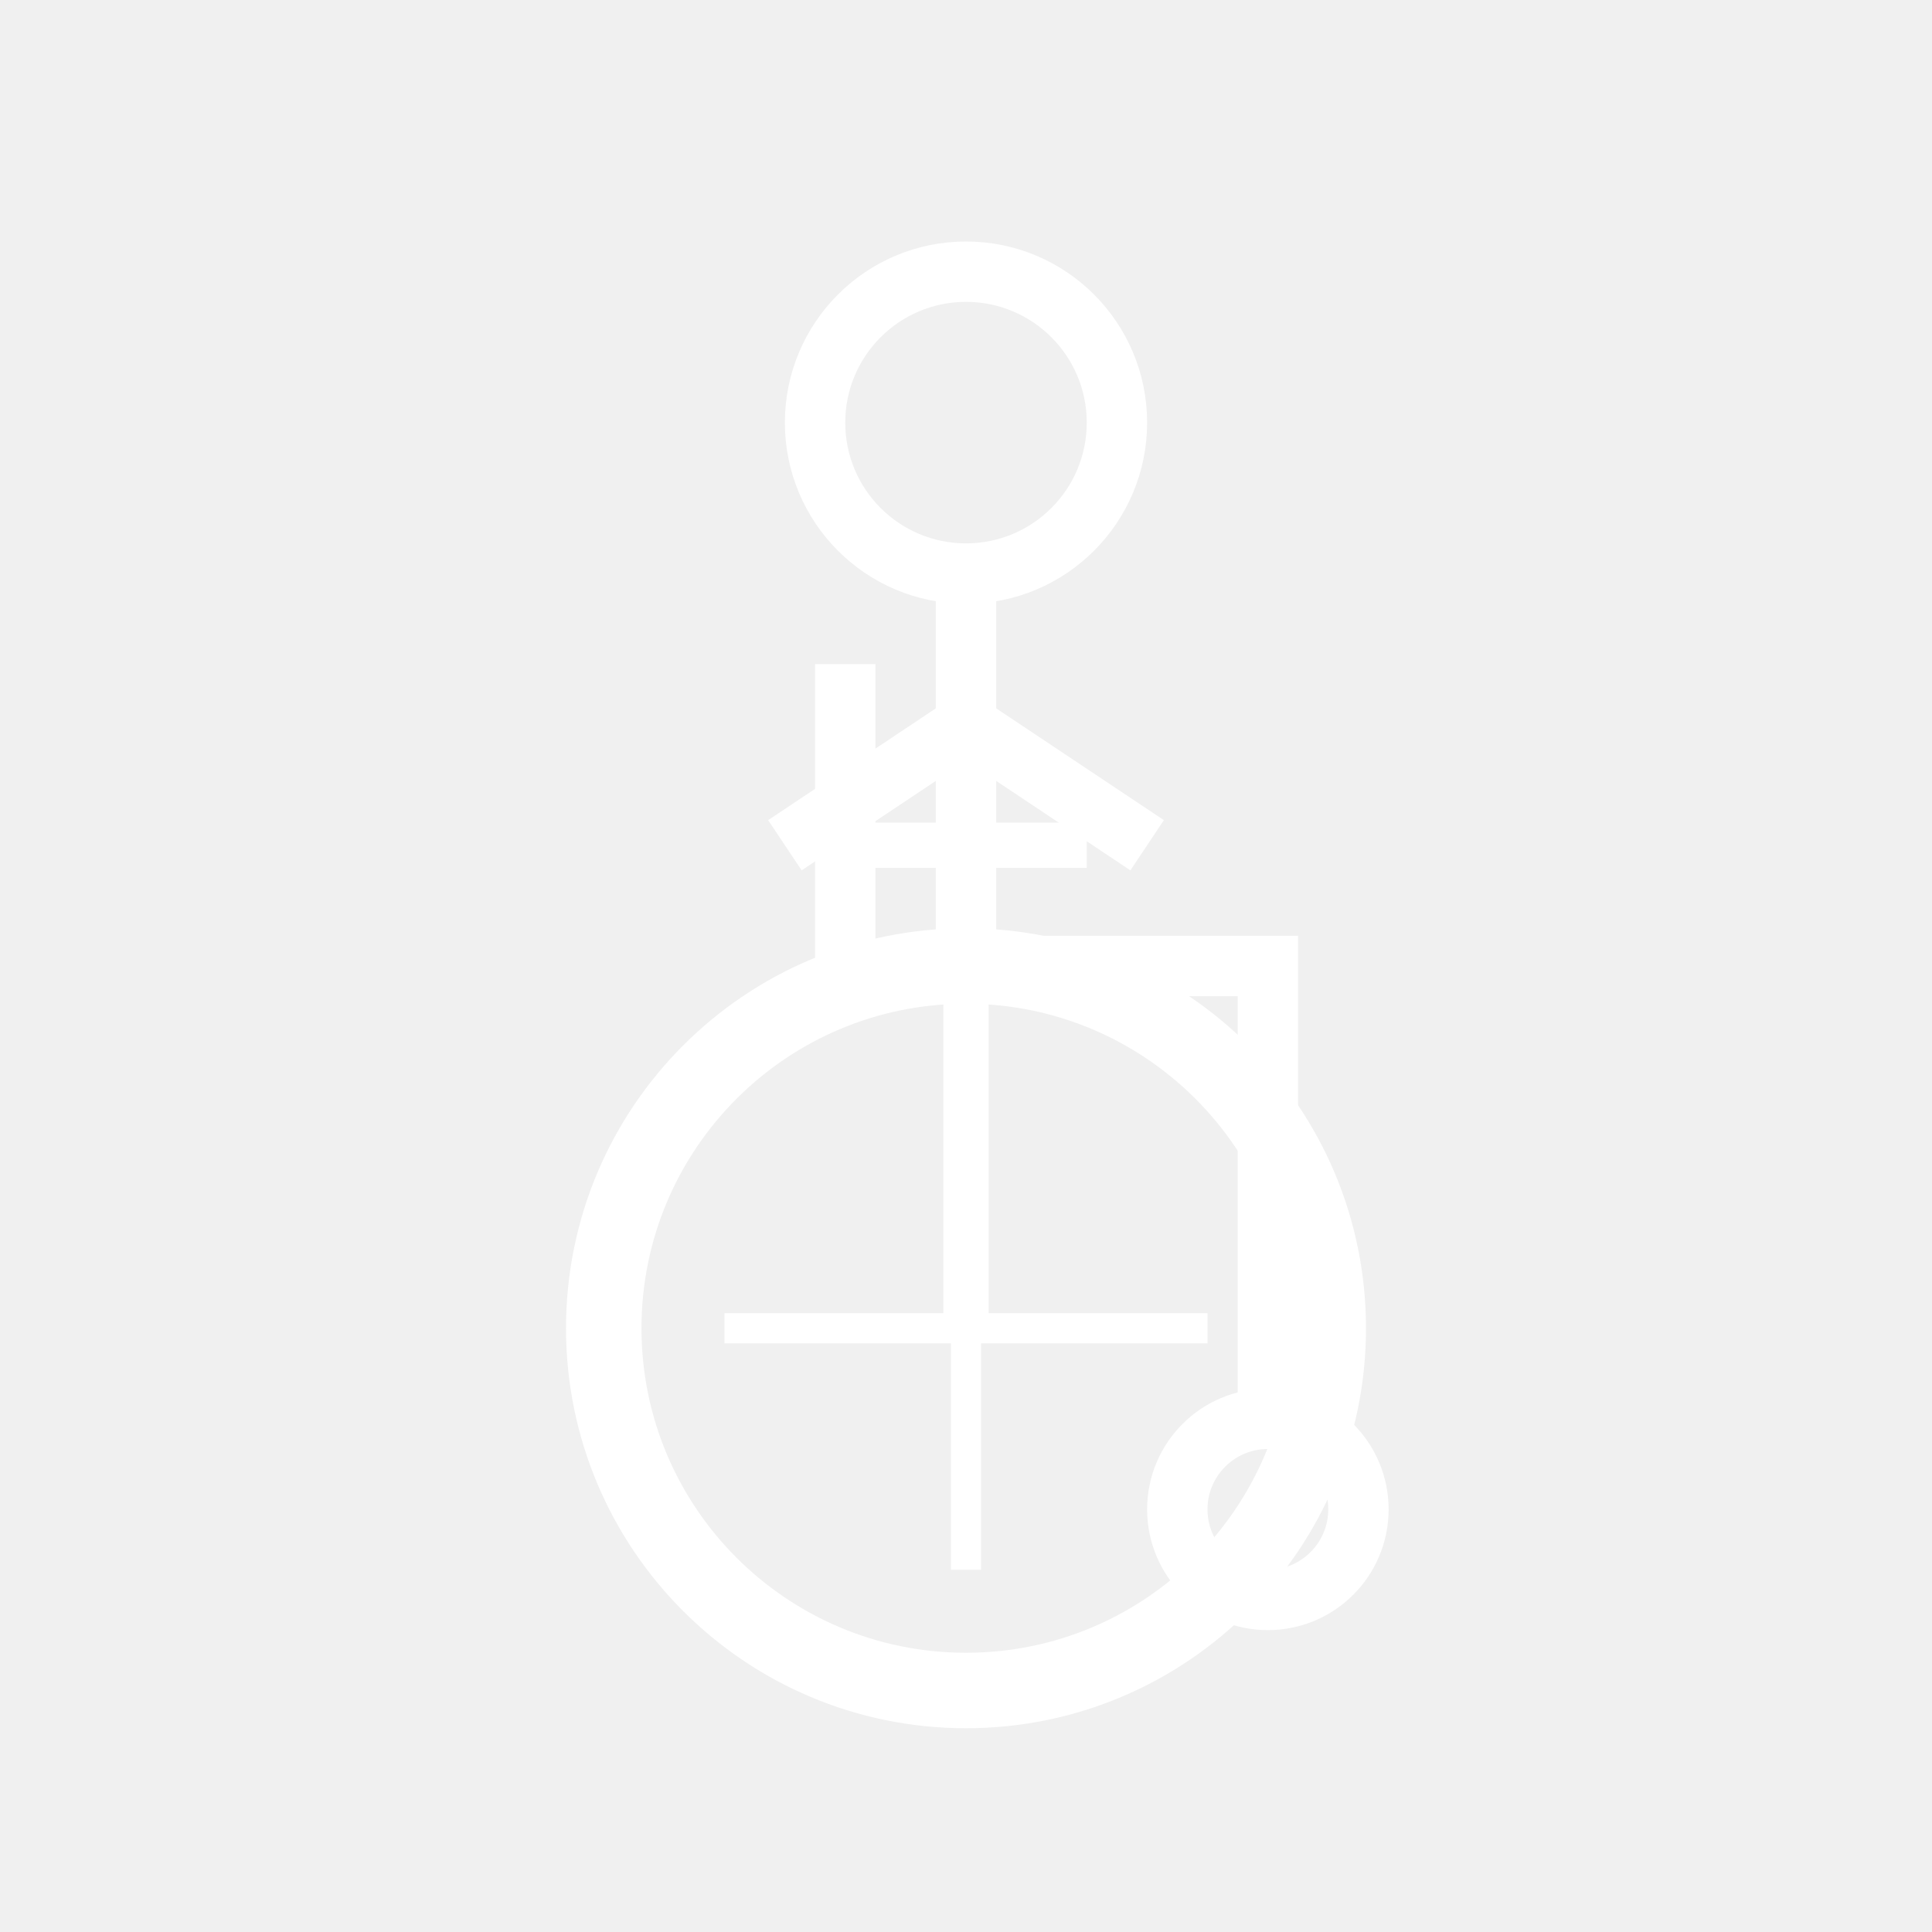
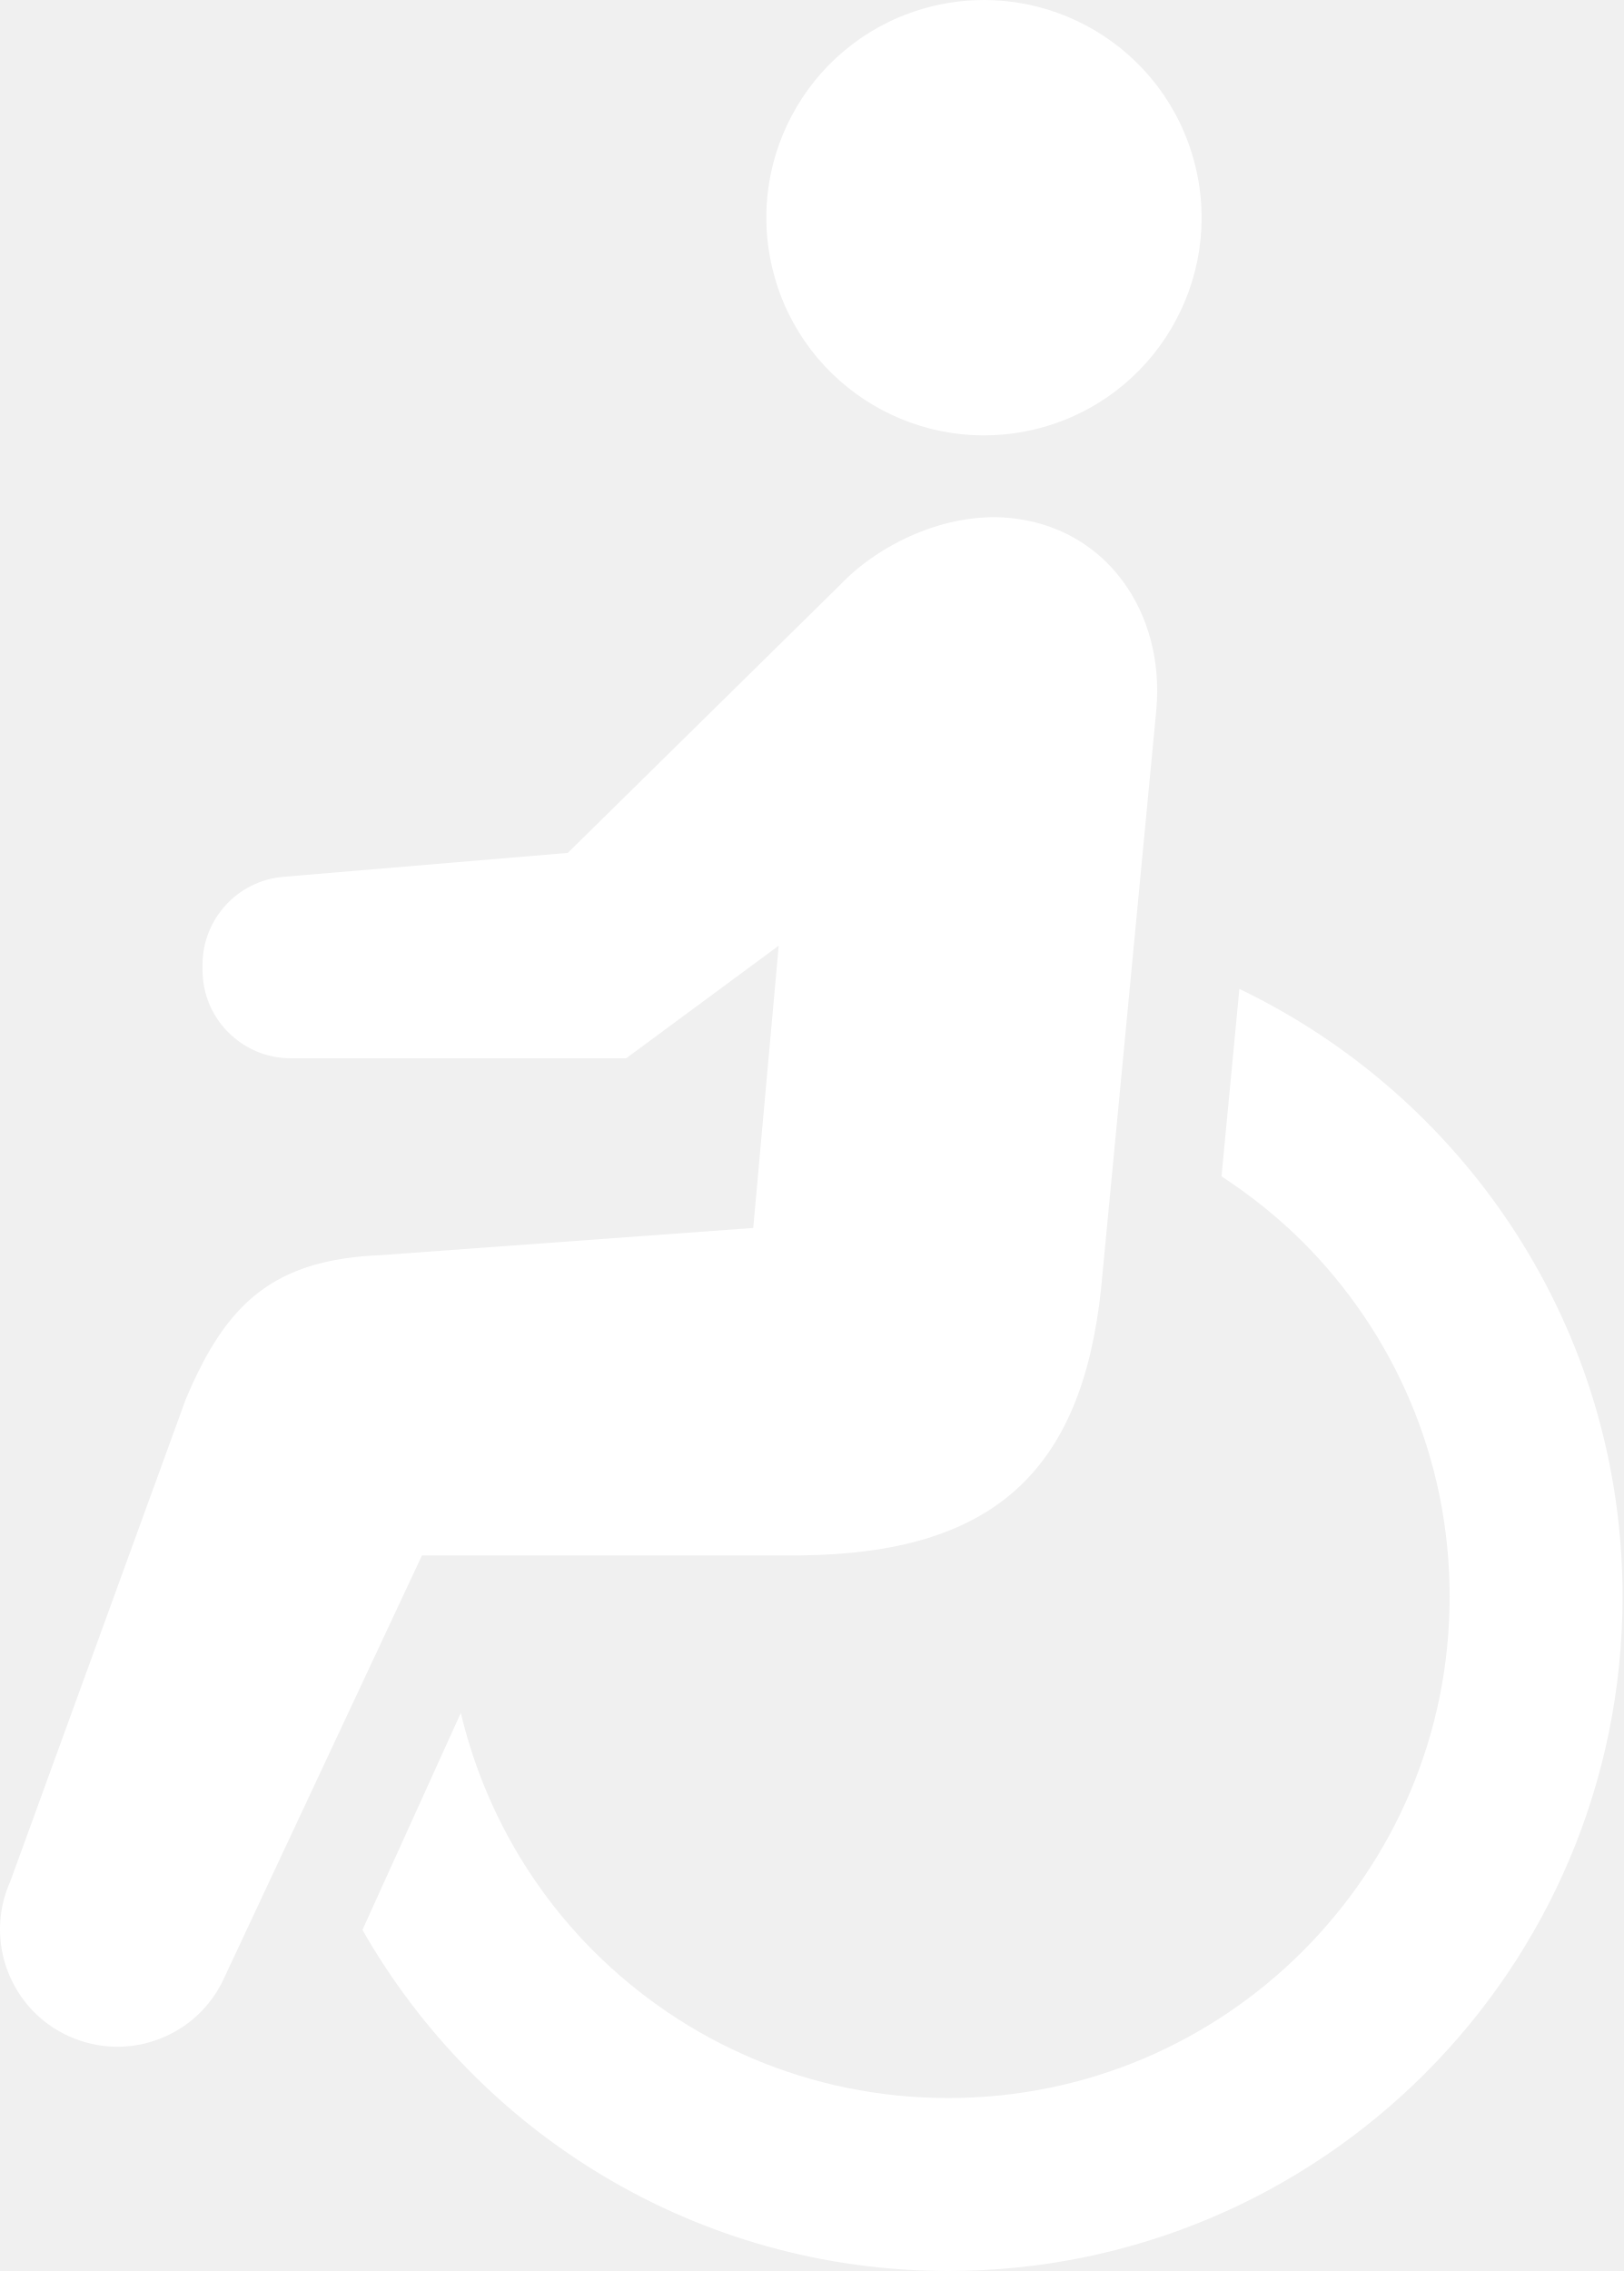
- <svg xmlns="http://www.w3.org/2000/svg" viewBox="0 0 64 64" fill="none">
-   <circle cx="32" cy="14" r="5" stroke="white" stroke-width="2" fill="none" />
-   <line x1="32" y1="19" x2="32" y2="32" stroke="white" stroke-width="2" />
-   <line x1="32" y1="24" x2="26" y2="28" stroke="white" stroke-width="2" />
-   <line x1="32" y1="24" x2="38" y2="28" stroke="white" stroke-width="2" />
-   <circle cx="32" cy="44" r="12" stroke="white" stroke-width="2.5" fill="none" />
-   <line x1="32" y1="32" x2="32" y2="44" stroke="white" stroke-width="1.5" />
-   <line x1="24" y1="44" x2="40" y2="44" stroke="white" stroke-width="1" />
-   <line x1="32" y1="36" x2="32" y2="52" stroke="white" stroke-width="1" />
-   <circle cx="42" cy="50" r="3" stroke="white" stroke-width="2" fill="none" />
-   <path d="M 32 32 L 42 32 L 42 48" stroke="white" stroke-width="2" fill="none" />
-   <line x1="28" y1="22" x2="28" y2="32" stroke="white" stroke-width="2" />
-   <line x1="28" y1="28" x2="36" y2="28" stroke="white" stroke-width="1.5" />
+ <svg xmlns="http://www.w3.org/2000/svg" width="366" height="512" viewBox="0 0 366 512" fill="none">
+   <path d="M234.027 96.622C260.276 89.922 276.115 63.185 269.399 36.92C262.698 10.671 235.969 -5.169 209.705 1.54C183.448 8.256 167.624 34.978 174.333 61.235C181.041 87.499 207.77 103.331 234.027 96.622Z" fill="white" />
+   <path d="M279.457 222.956L275.429 265.219C282.024 269.522 288.185 274.441 293.751 279.993C314.243 300.515 326.861 328.661 326.869 359.943C326.861 391.226 314.243 419.371 293.751 439.893C273.229 460.386 245.083 472.995 213.801 473.011C182.519 472.995 154.373 460.386 133.851 439.893C119.291 425.31 108.82 406.843 103.908 386.177L81.726 435.096C107.899 480.992 157.184 511.985 213.802 512C297.788 511.984 365.844 443.929 365.86 359.942C365.851 299.51 330.517 247.484 279.457 222.956Z" fill="white" />
+   <path d="M180.583 350.668C223.548 350.196 243.857 332.156 248.266 290.593L260.725 160.079C262.735 138.072 249.469 118.76 227.447 116.75C213.336 115.456 198.205 122.598 189.319 131.972L128.025 192.291L63.899 197.683C53.588 198.551 45.668 207.163 45.668 217.505V218.701C45.668 229.682 54.578 238.591 65.559 238.591H141.192L175.589 213.202L169.84 276.849L86.059 282.963C61.744 283.923 51.022 293.67 41.869 315.51L2.331 424.138C-3.655 437.45 2.285 453.121 15.612 459.107C28.953 465.1 44.61 459.153 50.587 445.833L95.151 350.667H180.583V350.668Z" fill="white" />
</svg>
